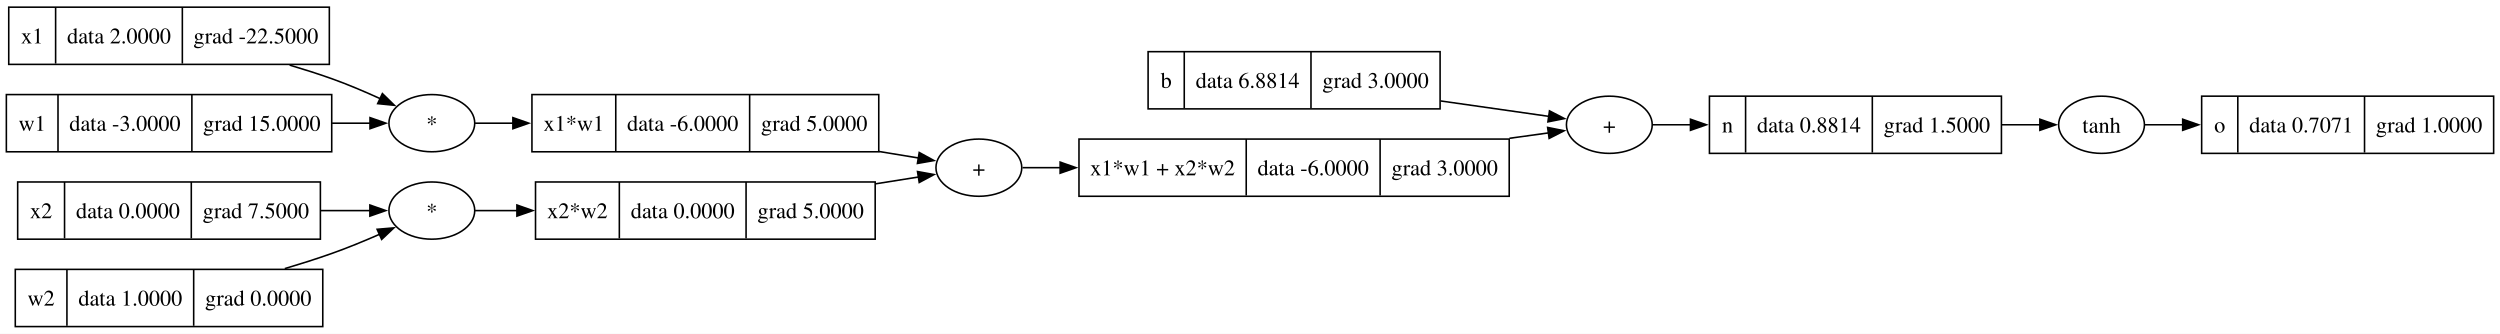
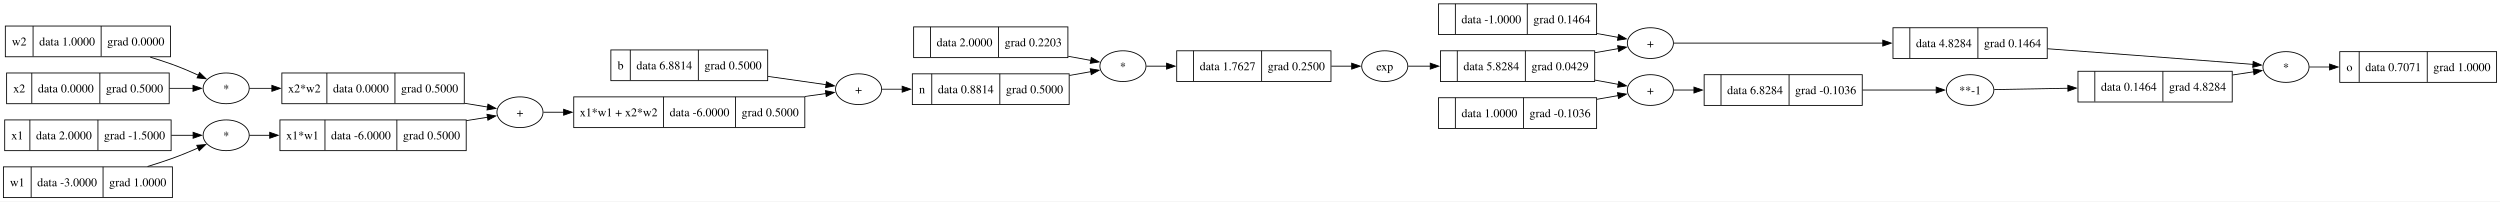
- <svg xmlns="http://www.w3.org/2000/svg" width="1573pt" height="210pt" viewBox="0.00 0.00 1573.25 210.00">
-   <g id="graph0" class="graph" transform="scale(1 1) rotate(0) translate(4 206)">
-     <polygon fill="white" stroke="none" points="-4,4 -4,-206 1569.25,-206 1569.25,4 -4,4" />
+ <svg xmlns="http://www.w3.org/2000/svg" width="2929pt" height="236pt" viewBox="0.00 0.00 2929.25 236.00">
+   <g id="graph0" class="graph" transform="scale(1 1) rotate(0) translate(4 232)">
+     <polygon fill="white" stroke="none" points="-4,4 -4,-232 2925.25,-232 2925.25,4 -4,4" />
    <g id="node1" class="node">
-       <polygon fill="none" stroke="black" points="675,-82.5 675,-118.5 945.75,-118.5 945.75,-82.5 675,-82.5" />
-       <text text-anchor="middle" x="727.62" y="-95.7" font-family="Times,serif" font-size="14.00">x1*w1 + x2*w2</text>
-       <polyline fill="none" stroke="black" points="780.25,-83 780.25,-118.5" />
-       <text text-anchor="middle" x="822.38" y="-95.7" font-family="Times,serif" font-size="14.00">data -6.0000</text>
-       <polyline fill="none" stroke="black" points="864.5,-83 864.5,-118.5" />
-       <text text-anchor="middle" x="905.12" y="-95.7" font-family="Times,serif" font-size="14.00">grad 3.0000</text>
+       <polygon fill="none" stroke="black" points="324,-55.5 324,-91.5 542.25,-91.5 542.25,-55.5 324,-55.5" />
+       <text text-anchor="middle" x="350.38" y="-68.7" font-family="Times,serif" font-size="14.00">x1*w1</text>
+       <polyline fill="none" stroke="black" points="376.75,-56 376.75,-91.5" />
+       <text text-anchor="middle" x="418.88" y="-68.7" font-family="Times,serif" font-size="14.00">data -6.0000</text>
+       <polyline fill="none" stroke="black" points="461,-56 461,-91.5" />
+       <text text-anchor="middle" x="501.62" y="-68.7" font-family="Times,serif" font-size="14.00">grad 0.5000</text>
+     </g>
+     <g id="node10" class="node">
+       <ellipse fill="none" stroke="black" cx="605.25" cy="-100.5" rx="27" ry="18" />
+       <text text-anchor="middle" x="605.25" y="-95.45" font-family="Times,serif" font-size="14.00">+</text>
+     </g>
+     <g id="edge12" class="edge">
+       <path fill="none" stroke="black" d="M542.35,-90.68C551.12,-92.07 559.54,-93.4 567.19,-94.62" />
+       <polygon fill="black" stroke="black" points="566.59,-98.07 577.02,-96.18 567.69,-91.15 566.59,-98.07" />
+     </g>
+     <g id="node2" class="node">
+       <ellipse fill="none" stroke="black" cx="261" cy="-73.5" rx="27" ry="18" />
+       <text text-anchor="middle" x="261" y="-68.45" font-family="Times,serif" font-size="14.00">*</text>
+     </g>
+     <g id="edge1" class="edge">
+       <path fill="none" stroke="black" d="M288.21,-73.5C295.29,-73.5 303.43,-73.5 312.17,-73.5" />
+       <polygon fill="black" stroke="black" points="312.01,-77 322.01,-73.5 312.01,-70 312.01,-77" />
+     </g>
+     <g id="node3" class="node">
+       <polygon fill="none" stroke="black" points="1374.75,-136.5 1374.75,-172.5 1555.5,-172.5 1555.5,-136.5 1374.75,-136.5" />
+       <text text-anchor="middle" x="1384.62" y="-149.7" font-family="Times,serif" font-size="14.00"> </text>
+       <polyline fill="none" stroke="black" points="1394.5,-137 1394.5,-172.5" />
+       <text text-anchor="middle" x="1434.38" y="-149.7" font-family="Times,serif" font-size="14.00">data 1.7627</text>
+       <polyline fill="none" stroke="black" points="1474.25,-137 1474.25,-172.5" />
+       <text text-anchor="middle" x="1514.88" y="-149.7" font-family="Times,serif" font-size="14.00">grad 0.2500</text>
+     </g>
+     <g id="node13" class="node">
+       <ellipse fill="none" stroke="black" cx="1618.5" cy="-154.5" rx="27" ry="18" />
+       <text text-anchor="middle" x="1618.5" y="-149.45" font-family="Times,serif" font-size="14.00">exp</text>
+     </g>
+     <g id="edge24" class="edge">
+       <path fill="none" stroke="black" d="M1555.93,-154.5C1564.27,-154.5 1572.37,-154.5 1579.81,-154.5" />
+       <polygon fill="black" stroke="black" points="1579.75,-158 1589.75,-154.5 1579.75,-151 1579.75,-158" />
+     </g>
+     <g id="node4" class="node">
+       <ellipse fill="none" stroke="black" cx="1311.75" cy="-154.5" rx="27" ry="18" />
+       <text text-anchor="middle" x="1311.75" y="-149.45" font-family="Times,serif" font-size="14.00">*</text>
+     </g>
+     <g id="edge2" class="edge">
+       <path fill="none" stroke="black" d="M1339.12,-154.5C1346.26,-154.5 1354.45,-154.5 1363.14,-154.5" />
+       <polygon fill="black" stroke="black" points="1362.86,-158 1372.86,-154.5 1362.86,-151 1362.86,-158" />
+     </g>
+     <g id="node5" class="node">
+       <polygon fill="none" stroke="black" points="2.25,-165.5 2.25,-201.5 195.75,-201.5 195.75,-165.5 2.25,-165.5" />
+       <text text-anchor="middle" x="18.5" y="-178.7" font-family="Times,serif" font-size="14.00">w2</text>
+       <polyline fill="none" stroke="black" points="34.75,-166 34.75,-201.5" />
+       <text text-anchor="middle" x="74.62" y="-178.7" font-family="Times,serif" font-size="14.00">data 1.0000</text>
+       <polyline fill="none" stroke="black" points="114.5,-166 114.5,-201.5" />
+       <text text-anchor="middle" x="155.12" y="-178.7" font-family="Times,serif" font-size="14.00">grad 0.0000</text>
+     </g>
+     <g id="node21" class="node">
+       <ellipse fill="none" stroke="black" cx="261" cy="-128.5" rx="27" ry="18" />
+       <text text-anchor="middle" x="261" y="-123.45" font-family="Times,serif" font-size="14.00">*</text>
+     </g>
+     <g id="edge13" class="edge">
+       <path fill="none" stroke="black" d="M172.12,-165.01C180.9,-162.35 189.7,-159.5 198,-156.5 208.09,-152.86 218.82,-148.27 228.47,-143.88" />
+       <polygon fill="black" stroke="black" points="229.86,-147.09 237.45,-139.69 226.9,-140.75 229.86,-147.09" />
+     </g>
+     <g id="node6" class="node">
+       <polygon fill="none" stroke="black" points="3.75,-110.5 3.75,-146.5 194.25,-146.5 194.25,-110.5 3.75,-110.5" />
+       <text text-anchor="middle" x="18.5" y="-123.7" font-family="Times,serif" font-size="14.00">x2</text>
+       <polyline fill="none" stroke="black" points="33.25,-111 33.25,-146.5" />
+       <text text-anchor="middle" x="73.12" y="-123.7" font-family="Times,serif" font-size="14.00">data 0.0000</text>
+       <polyline fill="none" stroke="black" points="113,-111 113,-146.5" />
+       <text text-anchor="middle" x="153.62" y="-123.7" font-family="Times,serif" font-size="14.00">grad 0.5000</text>
+     </g>
+     <g id="edge27" class="edge">
+       <path fill="none" stroke="black" d="M194.46,-128.5C204.21,-128.5 213.66,-128.5 222.21,-128.5" />
+       <polygon fill="black" stroke="black" points="222.12,-132 232.12,-128.5 222.12,-125 222.12,-132" />
+     </g>
+     <g id="node7" class="node">
+       <polygon fill="none" stroke="black" points="1065,-109.5 1065,-145.5 1248.75,-145.5 1248.75,-109.5 1065,-109.5" />
+       <text text-anchor="middle" x="1076.38" y="-122.7" font-family="Times,serif" font-size="14.00">n</text>
+       <polyline fill="none" stroke="black" points="1087.75,-110 1087.75,-145.5" />
+       <text text-anchor="middle" x="1127.62" y="-122.7" font-family="Times,serif" font-size="14.00">data 0.8814</text>
+       <polyline fill="none" stroke="black" points="1167.5,-110 1167.5,-145.5" />
+       <text text-anchor="middle" x="1208.12" y="-122.7" font-family="Times,serif" font-size="14.00">grad 0.5000</text>
+     </g>
+     <g id="edge23" class="edge">
+       <path fill="none" stroke="black" d="M1249.01,-143.6C1257.84,-145.16 1266.4,-146.67 1274.19,-148.04" />
+       <polygon fill="black" stroke="black" points="1273.42,-151.46 1283.88,-149.75 1274.64,-144.57 1273.42,-151.46" />
+     </g>
+     <g id="node8" class="node">
+       <ellipse fill="none" stroke="black" cx="1002" cy="-127.5" rx="27" ry="18" />
+       <text text-anchor="middle" x="1002" y="-122.45" font-family="Times,serif" font-size="14.00">+</text>
+     </g>
+     <g id="edge3" class="edge">
+       <path fill="none" stroke="black" d="M1029.28,-127.5C1036.42,-127.5 1044.61,-127.5 1053.32,-127.5" />
+       <polygon fill="black" stroke="black" points="1053.06,-131 1063.06,-127.5 1053.06,-124 1053.06,-131" />
+     </g>
+     <g id="node9" class="node">
+       <polygon fill="none" stroke="black" points="668.25,-82.5 668.25,-118.5 939,-118.5 939,-82.5 668.25,-82.5" />
+       <text text-anchor="middle" x="720.88" y="-95.7" font-family="Times,serif" font-size="14.00">x1*w1 + x2*w2</text>
+       <polyline fill="none" stroke="black" points="773.5,-83 773.5,-118.5" />
+       <text text-anchor="middle" x="815.62" y="-95.7" font-family="Times,serif" font-size="14.00">data -6.0000</text>
+       <polyline fill="none" stroke="black" points="857.75,-83 857.75,-118.5" />
+       <text text-anchor="middle" x="898.38" y="-95.7" font-family="Times,serif" font-size="14.00">grad 0.5000</text>
+     </g>
+     <g id="edge11" class="edge">
+       <path fill="none" stroke="black" d="M939.14,-118.99C947.95,-120.21 956.31,-121.36 963.87,-122.4" />
+       <polygon fill="black" stroke="black" points="963.16,-125.83 973.55,-123.73 964.12,-118.9 963.16,-125.83" />
+     </g>
+     <g id="edge4" class="edge">
+       <path fill="none" stroke="black" d="M632.73,-100.5C639.73,-100.5 647.79,-100.5 656.52,-100.5" />
+       <polygon fill="black" stroke="black" points="656.39,-104 666.39,-100.5 656.39,-97 656.39,-104" />
+     </g>
+     <g id="node11" class="node">
+       <polygon fill="none" stroke="black" points="1.5,-55.5 1.5,-91.5 196.5,-91.5 196.5,-55.5 1.5,-55.5" />
+       <text text-anchor="middle" x="16.25" y="-68.7" font-family="Times,serif" font-size="14.00">x1</text>
+       <polyline fill="none" stroke="black" points="31,-56 31,-91.5" />
+       <text text-anchor="middle" x="70.88" y="-68.7" font-family="Times,serif" font-size="14.00">data 2.0000</text>
+       <polyline fill="none" stroke="black" points="110.75,-56 110.75,-91.5" />
+       <text text-anchor="middle" x="153.62" y="-68.7" font-family="Times,serif" font-size="14.00">grad -1.5000</text>
+     </g>
+     <g id="edge19" class="edge">
+       <path fill="none" stroke="black" d="M196.76,-73.5C205.77,-73.5 214.47,-73.5 222.4,-73.5" />
+       <polygon fill="black" stroke="black" points="222.25,-77 232.25,-73.5 222.25,-70 222.25,-77" />
+     </g>
+     <g id="node12" class="node">
+       <polygon fill="none" stroke="black" points="1683.75,-136.5 1683.75,-172.5 1864.5,-172.5 1864.5,-136.5 1683.75,-136.5" />
+       <text text-anchor="middle" x="1693.62" y="-149.7" font-family="Times,serif" font-size="14.00"> </text>
+       <polyline fill="none" stroke="black" points="1703.5,-137 1703.5,-172.5" />
+       <text text-anchor="middle" x="1743.38" y="-149.7" font-family="Times,serif" font-size="14.00">data 5.8284</text>
+       <polyline fill="none" stroke="black" points="1783.25,-137 1783.25,-172.5" />
+       <text text-anchor="middle" x="1823.88" y="-149.7" font-family="Times,serif" font-size="14.00">grad 0.0429</text>
+     </g>
+     <g id="node18" class="node">
+       <ellipse fill="none" stroke="black" cx="1929.75" cy="-126.5" rx="27" ry="18" />
+       <text text-anchor="middle" x="1929.75" y="-121.45" font-family="Times,serif" font-size="14.00">+</text>
+     </g>
+     <g id="edge17" class="edge">
+       <path fill="none" stroke="black" d="M1864.93,-138.13C1874.48,-136.39 1883.76,-134.7 1892.14,-133.17" />
+       <polygon fill="black" stroke="black" points="1892.64,-136.64 1901.85,-131.4 1891.39,-129.75 1892.64,-136.64" />
+     </g>
+     <g id="node28" class="node">
+       <ellipse fill="none" stroke="black" cx="1929.75" cy="-181.5" rx="27" ry="18" />
+       <text text-anchor="middle" x="1929.75" y="-176.45" font-family="Times,serif" font-size="14.00">+</text>
+     </g>
+     <g id="edge14" class="edge">
+       <path fill="none" stroke="black" d="M1864.93,-170.28C1874.48,-171.96 1883.76,-173.59 1892.14,-175.07" />
+       <polygon fill="black" stroke="black" points="1891.39,-178.49 1901.85,-176.77 1892.61,-171.59 1891.39,-178.49" />
+     </g>
+     <g id="edge5" class="edge">
+       <path fill="none" stroke="black" d="M1645.91,-154.5C1653.62,-154.5 1662.54,-154.5 1672.01,-154.5" />
+       <polygon fill="black" stroke="black" points="1671.82,-158 1681.82,-154.5 1671.82,-151 1671.82,-158" />
    </g>
    <g id="node14" class="node">
-       <ellipse fill="none" stroke="black" cx="1008.75" cy="-127.5" rx="27" ry="18" />
-       <text text-anchor="middle" x="1008.75" y="-122.45" font-family="Times,serif" font-size="14.00">+</text>
+       <polygon fill="none" stroke="black" points="1681.5,-81.5 1681.5,-117.5 1866.75,-117.5 1866.75,-81.5 1681.5,-81.5" />
+       <text text-anchor="middle" x="1691.38" y="-94.7" font-family="Times,serif" font-size="14.00"> </text>
+       <polyline fill="none" stroke="black" points="1701.25,-82 1701.25,-117.5" />
+       <text text-anchor="middle" x="1741.12" y="-94.7" font-family="Times,serif" font-size="14.00">data 1.0000</text>
+       <polyline fill="none" stroke="black" points="1781,-82 1781,-117.5" />
+       <text text-anchor="middle" x="1823.88" y="-94.7" font-family="Times,serif" font-size="14.00">grad -0.1036</text>
+     </g>
+     <g id="edge22" class="edge">
+       <path fill="none" stroke="black" d="M1867.15,-115.67C1875.89,-117.21 1884.36,-118.7 1892.08,-120.05" />
+       <polygon fill="black" stroke="black" points="1891.2,-123.45 1901.66,-121.74 1892.41,-116.56 1891.2,-123.45" />
+     </g>
+     <g id="node15" class="node">
+       <polygon fill="none" stroke="black" points="1681.5,-191.5 1681.5,-227.5 1866.75,-227.5 1866.75,-191.5 1681.5,-191.5" />
+       <text text-anchor="middle" x="1691.38" y="-204.7" font-family="Times,serif" font-size="14.00"> </text>
+       <polyline fill="none" stroke="black" points="1701.25,-192 1701.25,-227.5" />
+       <text text-anchor="middle" x="1743.38" y="-204.7" font-family="Times,serif" font-size="14.00">data -1.0000</text>
+       <polyline fill="none" stroke="black" points="1785.5,-192 1785.5,-227.5" />
+       <text text-anchor="middle" x="1826.12" y="-204.7" font-family="Times,serif" font-size="14.00">grad 0.1464</text>
+     </g>
+     <g id="edge15" class="edge">
+       <path fill="none" stroke="black" d="M1867.15,-192.73C1875.89,-191.13 1884.36,-189.59 1892.08,-188.18" />
+       <polygon fill="black" stroke="black" points="1892.45,-191.67 1901.66,-186.44 1891.19,-184.79 1892.45,-191.67" />
+     </g>
+     <g id="node16" class="node">
+       <polygon fill="none" stroke="black" points="711.75,-137.5 711.75,-173.5 895.5,-173.5 895.5,-137.5 711.75,-137.5" />
+       <text text-anchor="middle" x="723.12" y="-150.7" font-family="Times,serif" font-size="14.00">b</text>
+       <polyline fill="none" stroke="black" points="734.5,-138 734.5,-173.5" />
+       <text text-anchor="middle" x="774.38" y="-150.7" font-family="Times,serif" font-size="14.00">data 6.8814</text>
+       <polyline fill="none" stroke="black" points="814.25,-138 814.25,-173.5" />
+       <text text-anchor="middle" x="854.88" y="-150.7" font-family="Times,serif" font-size="14.00">grad 0.5000</text>
+     </g>
+     <g id="edge16" class="edge">
+       <path fill="none" stroke="black" d="M895.91,-142.48C919.97,-139.05 944.58,-135.55 963.93,-132.79" />
+       <polygon fill="black" stroke="black" points="964.34,-136.26 973.75,-131.39 963.35,-129.33 964.34,-136.26" />
+     </g>
+     <g id="node17" class="node">
+       <polygon fill="none" stroke="black" points="1992.75,-108.5 1992.75,-144.5 2178,-144.5 2178,-108.5 1992.75,-108.5" />
+       <text text-anchor="middle" x="2002.62" y="-121.7" font-family="Times,serif" font-size="14.00"> </text>
+       <polyline fill="none" stroke="black" points="2012.5,-109 2012.5,-144.5" />
+       <text text-anchor="middle" x="2052.38" y="-121.7" font-family="Times,serif" font-size="14.00">data 6.8284</text>
+       <polyline fill="none" stroke="black" points="2092.25,-109 2092.25,-144.5" />
+       <text text-anchor="middle" x="2135.12" y="-121.7" font-family="Times,serif" font-size="14.00">grad -0.1036</text>
+     </g>
+     <g id="node23" class="node">
+       <ellipse fill="none" stroke="black" cx="2304.38" cy="-126.5" rx="27.81" ry="18" />
+       <text text-anchor="middle" x="2304.38" y="-121.45" font-family="Times,serif" font-size="14.00">**-1</text>
+     </g>
+     <g id="edge21" class="edge">
+       <path fill="none" stroke="black" d="M2178.4,-126.5C2208.64,-126.5 2240.63,-126.5 2264.67,-126.5" />
+       <polygon fill="black" stroke="black" points="2264.62,-130 2274.62,-126.5 2264.62,-123 2264.62,-130" />
+     </g>
+     <g id="edge6" class="edge">
+       <path fill="none" stroke="black" d="M1957.16,-126.5C1964.2,-126.5 1972.25,-126.5 1980.8,-126.5" />
+       <polygon fill="black" stroke="black" points="1980.79,-130 1990.79,-126.5 1980.79,-123 1980.79,-130" />
+     </g>
+     <g id="node19" class="node">
+       <polygon fill="none" stroke="black" points="1066.5,-164.5 1066.5,-200.5 1247.25,-200.5 1247.25,-164.5 1066.5,-164.5" />
+       <text text-anchor="middle" x="1076.38" y="-177.7" font-family="Times,serif" font-size="14.00"> </text>
+       <polyline fill="none" stroke="black" points="1086.25,-165 1086.25,-200.5" />
+       <text text-anchor="middle" x="1126.12" y="-177.7" font-family="Times,serif" font-size="14.00">data 2.0000</text>
+       <polyline fill="none" stroke="black" points="1166,-165 1166,-200.5" />
+       <text text-anchor="middle" x="1206.62" y="-177.7" font-family="Times,serif" font-size="14.00">grad 0.2203</text>
+     </g>
+     <g id="edge20" class="edge">
+       <path fill="none" stroke="black" d="M1247.69,-166.05C1256.94,-164.35 1265.93,-162.71 1274.08,-161.22" />
+       <polygon fill="black" stroke="black" points="1274.67,-164.67 1283.87,-159.42 1273.41,-157.78 1274.67,-164.67" />
+     </g>
+     <g id="node20" class="node">
+       <polygon fill="none" stroke="black" points="326.25,-110.5 326.25,-146.5 540,-146.5 540,-110.5 326.25,-110.5" />
+       <text text-anchor="middle" x="352.62" y="-123.7" font-family="Times,serif" font-size="14.00">x2*w2</text>
+       <polyline fill="none" stroke="black" points="379,-111 379,-146.5" />
+       <text text-anchor="middle" x="418.88" y="-123.7" font-family="Times,serif" font-size="14.00">data 0.0000</text>
+       <polyline fill="none" stroke="black" points="458.75,-111 458.75,-146.5" />
+       <text text-anchor="middle" x="499.38" y="-123.7" font-family="Times,serif" font-size="14.00">grad 0.5000</text>
+     </g>
+     <g id="edge28" class="edge">
+       <path fill="none" stroke="black" d="M540.42,-111.01C549.89,-109.45 559,-107.95 567.21,-106.6" />
+       <polygon fill="black" stroke="black" points="567.75,-110.05 577.05,-104.98 566.62,-103.15 567.75,-110.05" />
    </g>
    <g id="edge7" class="edge">
-       <path fill="none" stroke="black" d="M945.89,-118.99C954.7,-120.21 963.06,-121.36 970.62,-122.4" />
-       <polygon fill="black" stroke="black" points="969.91,-125.83 980.3,-123.73 970.87,-118.9 969.91,-125.83" />
-     </g>
-     <g id="node2" class="node">
-       <ellipse fill="none" stroke="black" cx="612" cy="-100.5" rx="27" ry="18" />
-       <text text-anchor="middle" x="612" y="-95.45" font-family="Times,serif" font-size="14.00">+</text>
-     </g>
-     <g id="edge1" class="edge">
-       <path fill="none" stroke="black" d="M639.48,-100.5C646.48,-100.5 654.54,-100.5 663.27,-100.5" />
-       <polygon fill="black" stroke="black" points="663.14,-104 673.14,-100.5 663.14,-97 663.14,-104" />
-     </g>
-     <g id="node3" class="node">
-       <polygon fill="none" stroke="black" points="330.75,-110.5 330.75,-146.5 549,-146.5 549,-110.5 330.75,-110.5" />
-       <text text-anchor="middle" x="357.12" y="-123.7" font-family="Times,serif" font-size="14.00">x1*w1</text>
-       <polyline fill="none" stroke="black" points="383.5,-111 383.5,-146.5" />
-       <text text-anchor="middle" x="425.62" y="-123.7" font-family="Times,serif" font-size="14.00">data -6.0000</text>
-       <polyline fill="none" stroke="black" points="467.75,-111 467.75,-146.5" />
-       <text text-anchor="middle" x="508.38" y="-123.7" font-family="Times,serif" font-size="14.00">grad 5.0000</text>
-     </g>
-     <g id="edge12" class="edge">
-       <path fill="none" stroke="black" d="M549.1,-110.69C557.87,-109.24 566.29,-107.86 573.94,-106.6" />
-       <polygon fill="black" stroke="black" points="574.47,-110.06 583.77,-104.98 573.33,-103.15 574.47,-110.06" />
-     </g>
-     <g id="node4" class="node">
-       <ellipse fill="none" stroke="black" cx="267.75" cy="-128.5" rx="27" ry="18" />
-       <text text-anchor="middle" x="267.75" y="-123.45" font-family="Times,serif" font-size="14.00">*</text>
-     </g>
-     <g id="edge2" class="edge">
-       <path fill="none" stroke="black" d="M294.96,-128.5C302.04,-128.5 310.18,-128.5 318.92,-128.5" />
-       <polygon fill="black" stroke="black" points="318.76,-132 328.76,-128.5 318.76,-125 318.76,-132" />
-     </g>
-     <g id="node5" class="node">
-       <polygon fill="none" stroke="black" points="1.5,-165.5 1.5,-201.5 203.25,-201.5 203.25,-165.5 1.5,-165.5" />
-       <text text-anchor="middle" x="16.25" y="-178.7" font-family="Times,serif" font-size="14.00">x1</text>
-       <polyline fill="none" stroke="black" points="31,-166 31,-201.5" />
-       <text text-anchor="middle" x="70.88" y="-178.7" font-family="Times,serif" font-size="14.00">data 2.0000</text>
-       <polyline fill="none" stroke="black" points="110.75,-166 110.75,-201.5" />
-       <text text-anchor="middle" x="157" y="-178.7" font-family="Times,serif" font-size="14.00">grad -22.5000</text>
-     </g>
-     <g id="edge14" class="edge">
-       <path fill="none" stroke="black" d="M178.27,-165.04C187.26,-162.39 196.26,-159.53 204.75,-156.5 214.85,-152.9 225.59,-148.33 235.24,-143.93" />
-       <polygon fill="black" stroke="black" points="236.64,-147.14 244.21,-139.74 233.67,-140.8 236.64,-147.14" />
-     </g>
-     <g id="node6" class="node">
-       <polygon fill="none" stroke="black" points="7.12,-55.5 7.12,-91.5 197.62,-91.5 197.62,-55.5 7.12,-55.5" />
-       <text text-anchor="middle" x="21.88" y="-68.7" font-family="Times,serif" font-size="14.00">x2</text>
-       <polyline fill="none" stroke="black" points="36.62,-56 36.62,-91.5" />
-       <text text-anchor="middle" x="76.5" y="-68.7" font-family="Times,serif" font-size="14.00">data 0.0000</text>
-       <polyline fill="none" stroke="black" points="116.38,-56 116.38,-91.5" />
-       <text text-anchor="middle" x="157" y="-68.7" font-family="Times,serif" font-size="14.00">grad 7.5000</text>
-     </g>
-     <g id="node10" class="node">
-       <ellipse fill="none" stroke="black" cx="267.75" cy="-73.5" rx="27" ry="18" />
-       <text text-anchor="middle" x="267.75" y="-68.45" font-family="Times,serif" font-size="14.00">*</text>
+       <path fill="none" stroke="black" d="M288.21,-128.5C296,-128.5 305.08,-128.5 314.82,-128.5" />
+       <polygon fill="black" stroke="black" points="314.55,-132 324.55,-128.5 314.55,-125 314.55,-132" />
+     </g>
+     <g id="node22" class="node">
+       <polygon fill="none" stroke="black" points="2430.75,-112.5 2430.75,-148.5 2611.5,-148.5 2611.5,-112.5 2430.75,-112.5" />
+       <text text-anchor="middle" x="2440.62" y="-125.7" font-family="Times,serif" font-size="14.00"> </text>
+       <polyline fill="none" stroke="black" points="2450.5,-113 2450.5,-148.5" />
+       <text text-anchor="middle" x="2490.38" y="-125.7" font-family="Times,serif" font-size="14.00">data 0.1464</text>
+       <polyline fill="none" stroke="black" points="2530.25,-113 2530.25,-148.5" />
+       <text text-anchor="middle" x="2570.88" y="-125.7" font-family="Times,serif" font-size="14.00">grad 4.8284</text>
+     </g>
+     <g id="node26" class="node">
+       <ellipse fill="none" stroke="black" cx="2674.5" cy="-153.5" rx="27" ry="18" />
+       <text text-anchor="middle" x="2674.5" y="-148.45" font-family="Times,serif" font-size="14.00">*</text>
+     </g>
+     <g id="edge26" class="edge">
+       <path fill="none" stroke="black" d="M2611.93,-144.15C2620.54,-145.45 2628.89,-146.72 2636.53,-147.88" />
+       <polygon fill="black" stroke="black" points="2635.96,-151.34 2646.37,-149.38 2637.01,-144.41 2635.96,-151.34" />
    </g>
    <g id="edge8" class="edge">
-       <path fill="none" stroke="black" d="M197.94,-73.5C208.85,-73.5 219.45,-73.5 228.93,-73.5" />
-       <polygon fill="black" stroke="black" points="228.77,-77 238.77,-73.5 228.77,-70 228.77,-77" />
-     </g>
-     <g id="node7" class="node">
-       <polygon fill="none" stroke="black" points="0,-110.5 0,-146.5 204.75,-146.5 204.75,-110.5 0,-110.5" />
-       <text text-anchor="middle" x="16.25" y="-123.7" font-family="Times,serif" font-size="14.00">w1</text>
-       <polyline fill="none" stroke="black" points="32.5,-111 32.5,-146.5" />
-       <text text-anchor="middle" x="74.62" y="-123.7" font-family="Times,serif" font-size="14.00">data -3.0000</text>
-       <polyline fill="none" stroke="black" points="116.75,-111 116.75,-146.5" />
-       <text text-anchor="middle" x="160.75" y="-123.7" font-family="Times,serif" font-size="14.00">grad 15.0000</text>
-     </g>
-     <g id="edge11" class="edge">
-       <path fill="none" stroke="black" d="M204.98,-128.5C213.4,-128.5 221.52,-128.5 228.94,-128.5" />
-       <polygon fill="black" stroke="black" points="228.84,-132 238.84,-128.5 228.84,-125 228.84,-132" />
-     </g>
-     <g id="node8" class="node">
-       <polygon fill="none" stroke="black" points="5.62,-0.5 5.62,-36.5 199.12,-36.5 199.12,-0.5 5.62,-0.5" />
-       <text text-anchor="middle" x="21.88" y="-13.7" font-family="Times,serif" font-size="14.00">w2</text>
-       <polyline fill="none" stroke="black" points="38.12,-1 38.12,-36.5" />
-       <text text-anchor="middle" x="78" y="-13.7" font-family="Times,serif" font-size="14.00">data 1.0000</text>
-       <polyline fill="none" stroke="black" points="117.88,-1 117.88,-36.5" />
-       <text text-anchor="middle" x="158.5" y="-13.7" font-family="Times,serif" font-size="14.00">grad 0.0000</text>
+       <path fill="none" stroke="black" d="M2332.57,-127.01C2354.68,-127.42 2387.33,-128.03 2419.22,-128.62" />
+       <polygon fill="black" stroke="black" points="2418.87,-132.11 2428.93,-128.8 2419,-125.12 2418.87,-132.11" />
+     </g>
+     <g id="node24" class="node">
+       <polygon fill="none" stroke="black" points="0,-0.5 0,-36.5 198,-36.5 198,-0.5 0,-0.5" />
+       <text text-anchor="middle" x="16.25" y="-13.7" font-family="Times,serif" font-size="14.00">w1</text>
+       <polyline fill="none" stroke="black" points="32.5,-1 32.5,-36.5" />
+       <text text-anchor="middle" x="74.62" y="-13.7" font-family="Times,serif" font-size="14.00">data -3.0000</text>
+       <polyline fill="none" stroke="black" points="116.75,-1 116.75,-36.5" />
+       <text text-anchor="middle" x="157.38" y="-13.7" font-family="Times,serif" font-size="14.00">grad 1.0000</text>
+     </g>
+     <g id="edge18" class="edge">
+       <path fill="none" stroke="black" d="M168.91,-36.94C178.74,-39.93 188.67,-43.15 198,-46.5 207.96,-50.07 218.58,-54.47 228.18,-58.68" />
+       <polygon fill="black" stroke="black" points="226.54,-61.78 237.1,-62.67 229.4,-55.39 226.54,-61.78" />
+     </g>
+     <g id="node25" class="node">
+       <polygon fill="none" stroke="black" points="2737.5,-135.5 2737.5,-171.5 2921.25,-171.5 2921.25,-135.5 2737.5,-135.5" />
+       <text text-anchor="middle" x="2748.88" y="-148.7" font-family="Times,serif" font-size="14.00">o</text>
+       <polyline fill="none" stroke="black" points="2760.25,-136 2760.25,-171.5" />
+       <text text-anchor="middle" x="2800.12" y="-148.7" font-family="Times,serif" font-size="14.00">data 0.7071</text>
+       <polyline fill="none" stroke="black" points="2840,-136 2840,-171.5" />
+       <text text-anchor="middle" x="2880.62" y="-148.7" font-family="Times,serif" font-size="14.00">grad 1.0000</text>
    </g>
    <g id="edge9" class="edge">
-       <path fill="none" stroke="black" d="M175.21,-36.98C185.2,-39.95 195.28,-43.15 204.75,-46.5 214.72,-50.03 225.35,-54.42 234.95,-58.62" />
-       <polygon fill="black" stroke="black" points="233.31,-61.72 243.86,-62.62 236.17,-55.34 233.31,-61.72" />
-     </g>
-     <g id="node9" class="node">
-       <polygon fill="none" stroke="black" points="333,-55.5 333,-91.5 546.75,-91.5 546.75,-55.5 333,-55.5" />
-       <text text-anchor="middle" x="359.38" y="-68.7" font-family="Times,serif" font-size="14.00">x2*w2</text>
-       <polyline fill="none" stroke="black" points="385.75,-56 385.75,-91.5" />
-       <text text-anchor="middle" x="425.62" y="-68.7" font-family="Times,serif" font-size="14.00">data 0.0000</text>
-       <polyline fill="none" stroke="black" points="465.5,-56 465.5,-91.5" />
-       <text text-anchor="middle" x="506.12" y="-68.7" font-family="Times,serif" font-size="14.00">grad 5.0000</text>
-     </g>
-     <g id="edge6" class="edge">
-       <path fill="none" stroke="black" d="M547.17,-90.37C556.64,-91.87 565.75,-93.32 573.96,-94.62" />
-       <polygon fill="black" stroke="black" points="573.38,-98.07 583.8,-96.18 574.47,-91.16 573.38,-98.07" />
-     </g>
-     <g id="edge3" class="edge">
-       <path fill="none" stroke="black" d="M294.96,-73.5C302.75,-73.5 311.83,-73.5 321.57,-73.5" />
-       <polygon fill="black" stroke="black" points="321.3,-77 331.3,-73.5 321.3,-70 321.3,-77" />
-     </g>
-     <g id="node11" class="node">
-       <polygon fill="none" stroke="black" points="1381.5,-109.5 1381.5,-145.5 1565.25,-145.5 1565.25,-109.5 1381.5,-109.5" />
-       <text text-anchor="middle" x="1392.88" y="-122.7" font-family="Times,serif" font-size="14.00">o</text>
-       <polyline fill="none" stroke="black" points="1404.25,-110 1404.25,-145.5" />
-       <text text-anchor="middle" x="1444.12" y="-122.7" font-family="Times,serif" font-size="14.00">data 0.7071</text>
-       <polyline fill="none" stroke="black" points="1484,-110 1484,-145.5" />
-       <text text-anchor="middle" x="1524.62" y="-122.7" font-family="Times,serif" font-size="14.00">grad 1.0000</text>
-     </g>
-     <g id="node12" class="node">
-       <ellipse fill="none" stroke="black" cx="1318.5" cy="-127.5" rx="27" ry="18" />
-       <text text-anchor="middle" x="1318.5" y="-122.45" font-family="Times,serif" font-size="14.00">tanh</text>
-     </g>
-     <g id="edge4" class="edge">
-       <path fill="none" stroke="black" d="M1345.78,-127.5C1352.92,-127.5 1361.11,-127.5 1369.82,-127.5" />
-       <polygon fill="black" stroke="black" points="1369.56,-131 1379.56,-127.5 1369.56,-124 1369.56,-131" />
-     </g>
-     <g id="node13" class="node">
-       <polygon fill="none" stroke="black" points="1071.75,-109.5 1071.75,-145.5 1255.5,-145.5 1255.5,-109.5 1071.75,-109.5" />
-       <text text-anchor="middle" x="1083.12" y="-122.7" font-family="Times,serif" font-size="14.00">n</text>
-       <polyline fill="none" stroke="black" points="1094.5,-110 1094.5,-145.5" />
-       <text text-anchor="middle" x="1134.38" y="-122.7" font-family="Times,serif" font-size="14.00">data 0.8814</text>
-       <polyline fill="none" stroke="black" points="1174.25,-110 1174.25,-145.5" />
-       <text text-anchor="middle" x="1214.88" y="-122.7" font-family="Times,serif" font-size="14.00">grad 1.5000</text>
+       <path fill="none" stroke="black" d="M2701.78,-153.5C2708.92,-153.5 2717.11,-153.5 2725.82,-153.5" />
+       <polygon fill="black" stroke="black" points="2725.56,-157 2735.56,-153.5 2725.56,-150 2725.56,-157" />
+     </g>
+     <g id="node27" class="node">
+       <polygon fill="none" stroke="black" points="2214,-163.5 2214,-199.5 2394.75,-199.5 2394.75,-163.5 2214,-163.5" />
+       <text text-anchor="middle" x="2223.88" y="-176.7" font-family="Times,serif" font-size="14.00"> </text>
+       <polyline fill="none" stroke="black" points="2233.75,-164 2233.75,-199.5" />
+       <text text-anchor="middle" x="2273.62" y="-176.7" font-family="Times,serif" font-size="14.00">data 4.8284</text>
+       <polyline fill="none" stroke="black" points="2313.5,-164 2313.5,-199.5" />
+       <text text-anchor="middle" x="2354.12" y="-176.7" font-family="Times,serif" font-size="14.00">grad 0.1464</text>
+     </g>
+     <g id="edge25" class="edge">
+       <path fill="none" stroke="black" d="M2395.13,-174.89C2456.15,-170.36 2538.7,-164.17 2611.5,-158.5 2619.38,-157.89 2627.83,-157.21 2635.87,-156.57" />
+       <polygon fill="black" stroke="black" points="2636.06,-160.06 2645.75,-155.77 2635.5,-153.09 2636.06,-160.06" />
    </g>
    <g id="edge10" class="edge">
-       <path fill="none" stroke="black" d="M1255.76,-127.5C1264.14,-127.5 1272.27,-127.5 1279.73,-127.5" />
-       <polygon fill="black" stroke="black" points="1279.7,-131 1289.7,-127.5 1279.7,-124 1279.7,-131" />
-     </g>
-     <g id="edge5" class="edge">
-       <path fill="none" stroke="black" d="M1036.03,-127.5C1043.17,-127.5 1051.36,-127.5 1060.07,-127.5" />
-       <polygon fill="black" stroke="black" points="1059.81,-131 1069.81,-127.5 1059.81,-124 1059.81,-131" />
-     </g>
-     <g id="node15" class="node">
-       <polygon fill="none" stroke="black" points="718.5,-137.5 718.5,-173.5 902.25,-173.5 902.25,-137.5 718.5,-137.5" />
-       <text text-anchor="middle" x="729.88" y="-150.7" font-family="Times,serif" font-size="14.00">b</text>
-       <polyline fill="none" stroke="black" points="741.25,-138 741.25,-173.5" />
-       <text text-anchor="middle" x="781.12" y="-150.7" font-family="Times,serif" font-size="14.00">data 6.8814</text>
-       <polyline fill="none" stroke="black" points="821,-138 821,-173.5" />
-       <text text-anchor="middle" x="861.62" y="-150.7" font-family="Times,serif" font-size="14.00">grad 3.0000</text>
-     </g>
-     <g id="edge13" class="edge">
-       <path fill="none" stroke="black" d="M902.66,-142.48C926.72,-139.05 951.33,-135.55 970.68,-132.79" />
-       <polygon fill="black" stroke="black" points="971.09,-136.26 980.5,-131.39 970.1,-129.33 971.09,-136.26" />
+       <path fill="none" stroke="black" d="M1957.25,-181.5C2007.51,-181.5 2119.07,-181.5 2202.03,-181.5" />
+       <polygon fill="black" stroke="black" points="2202.02,-185 2212.02,-181.5 2202.02,-178 2202.02,-185" />
    </g>
  </g>
</svg>
